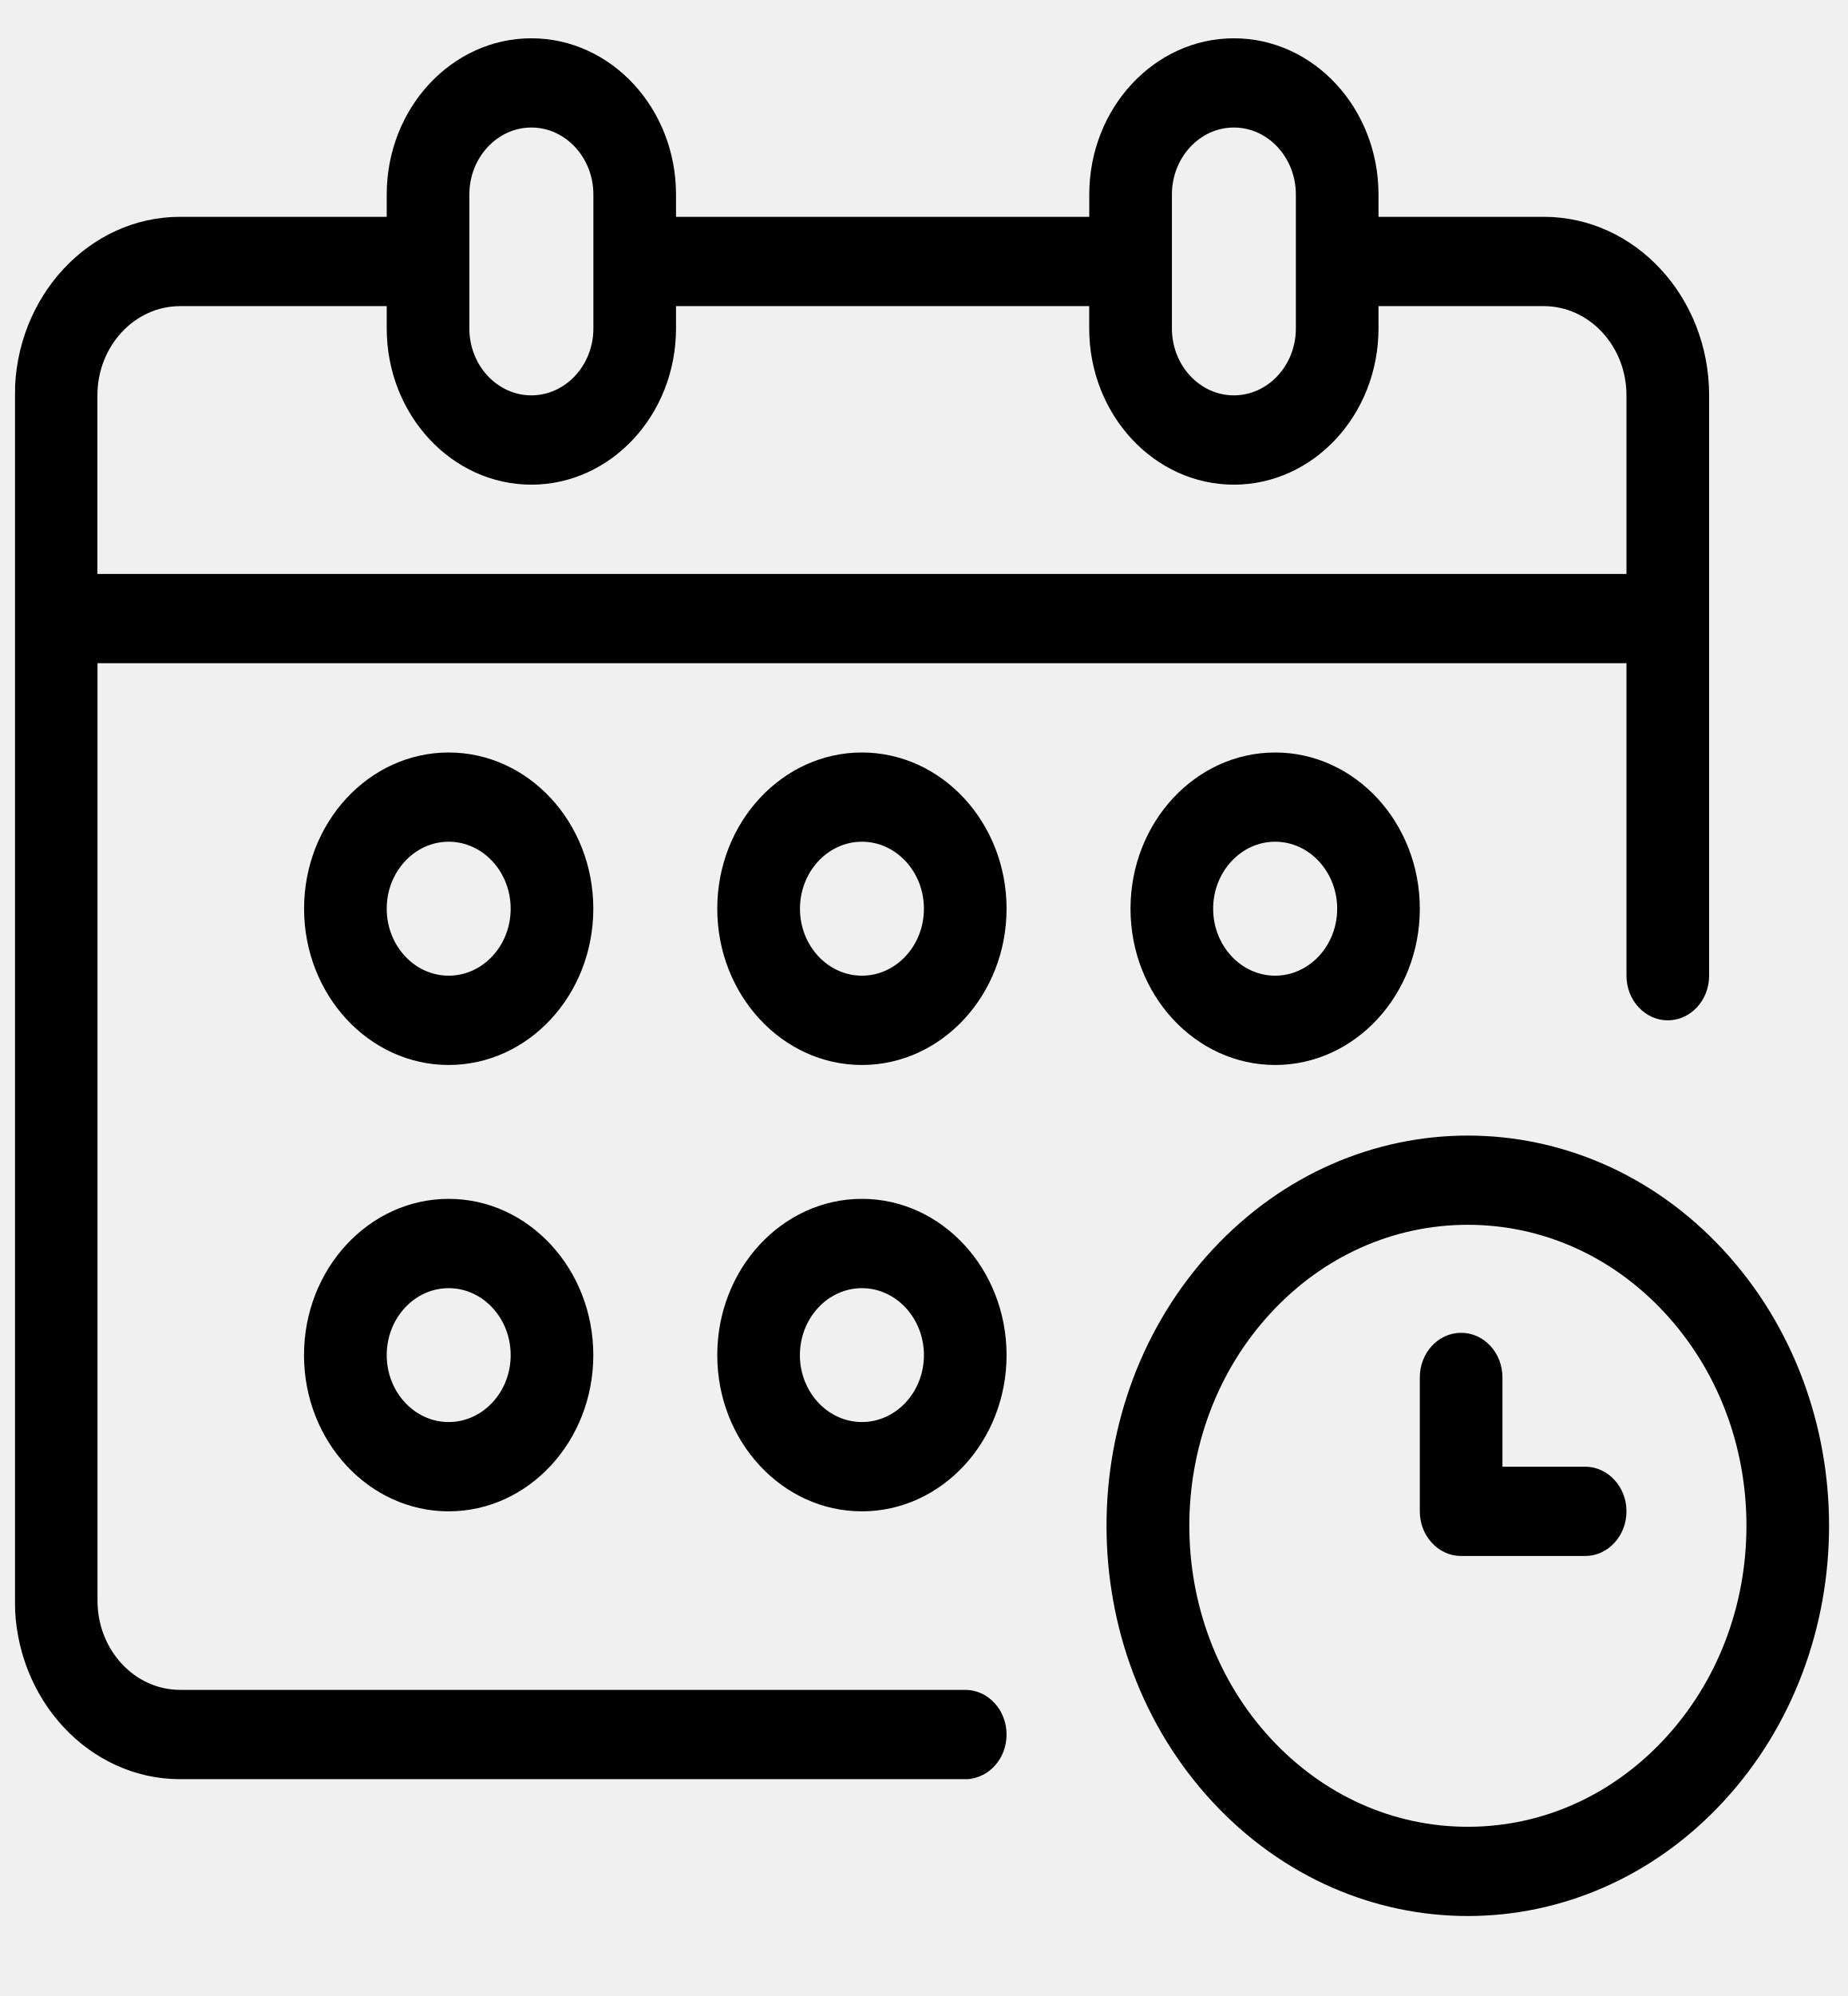
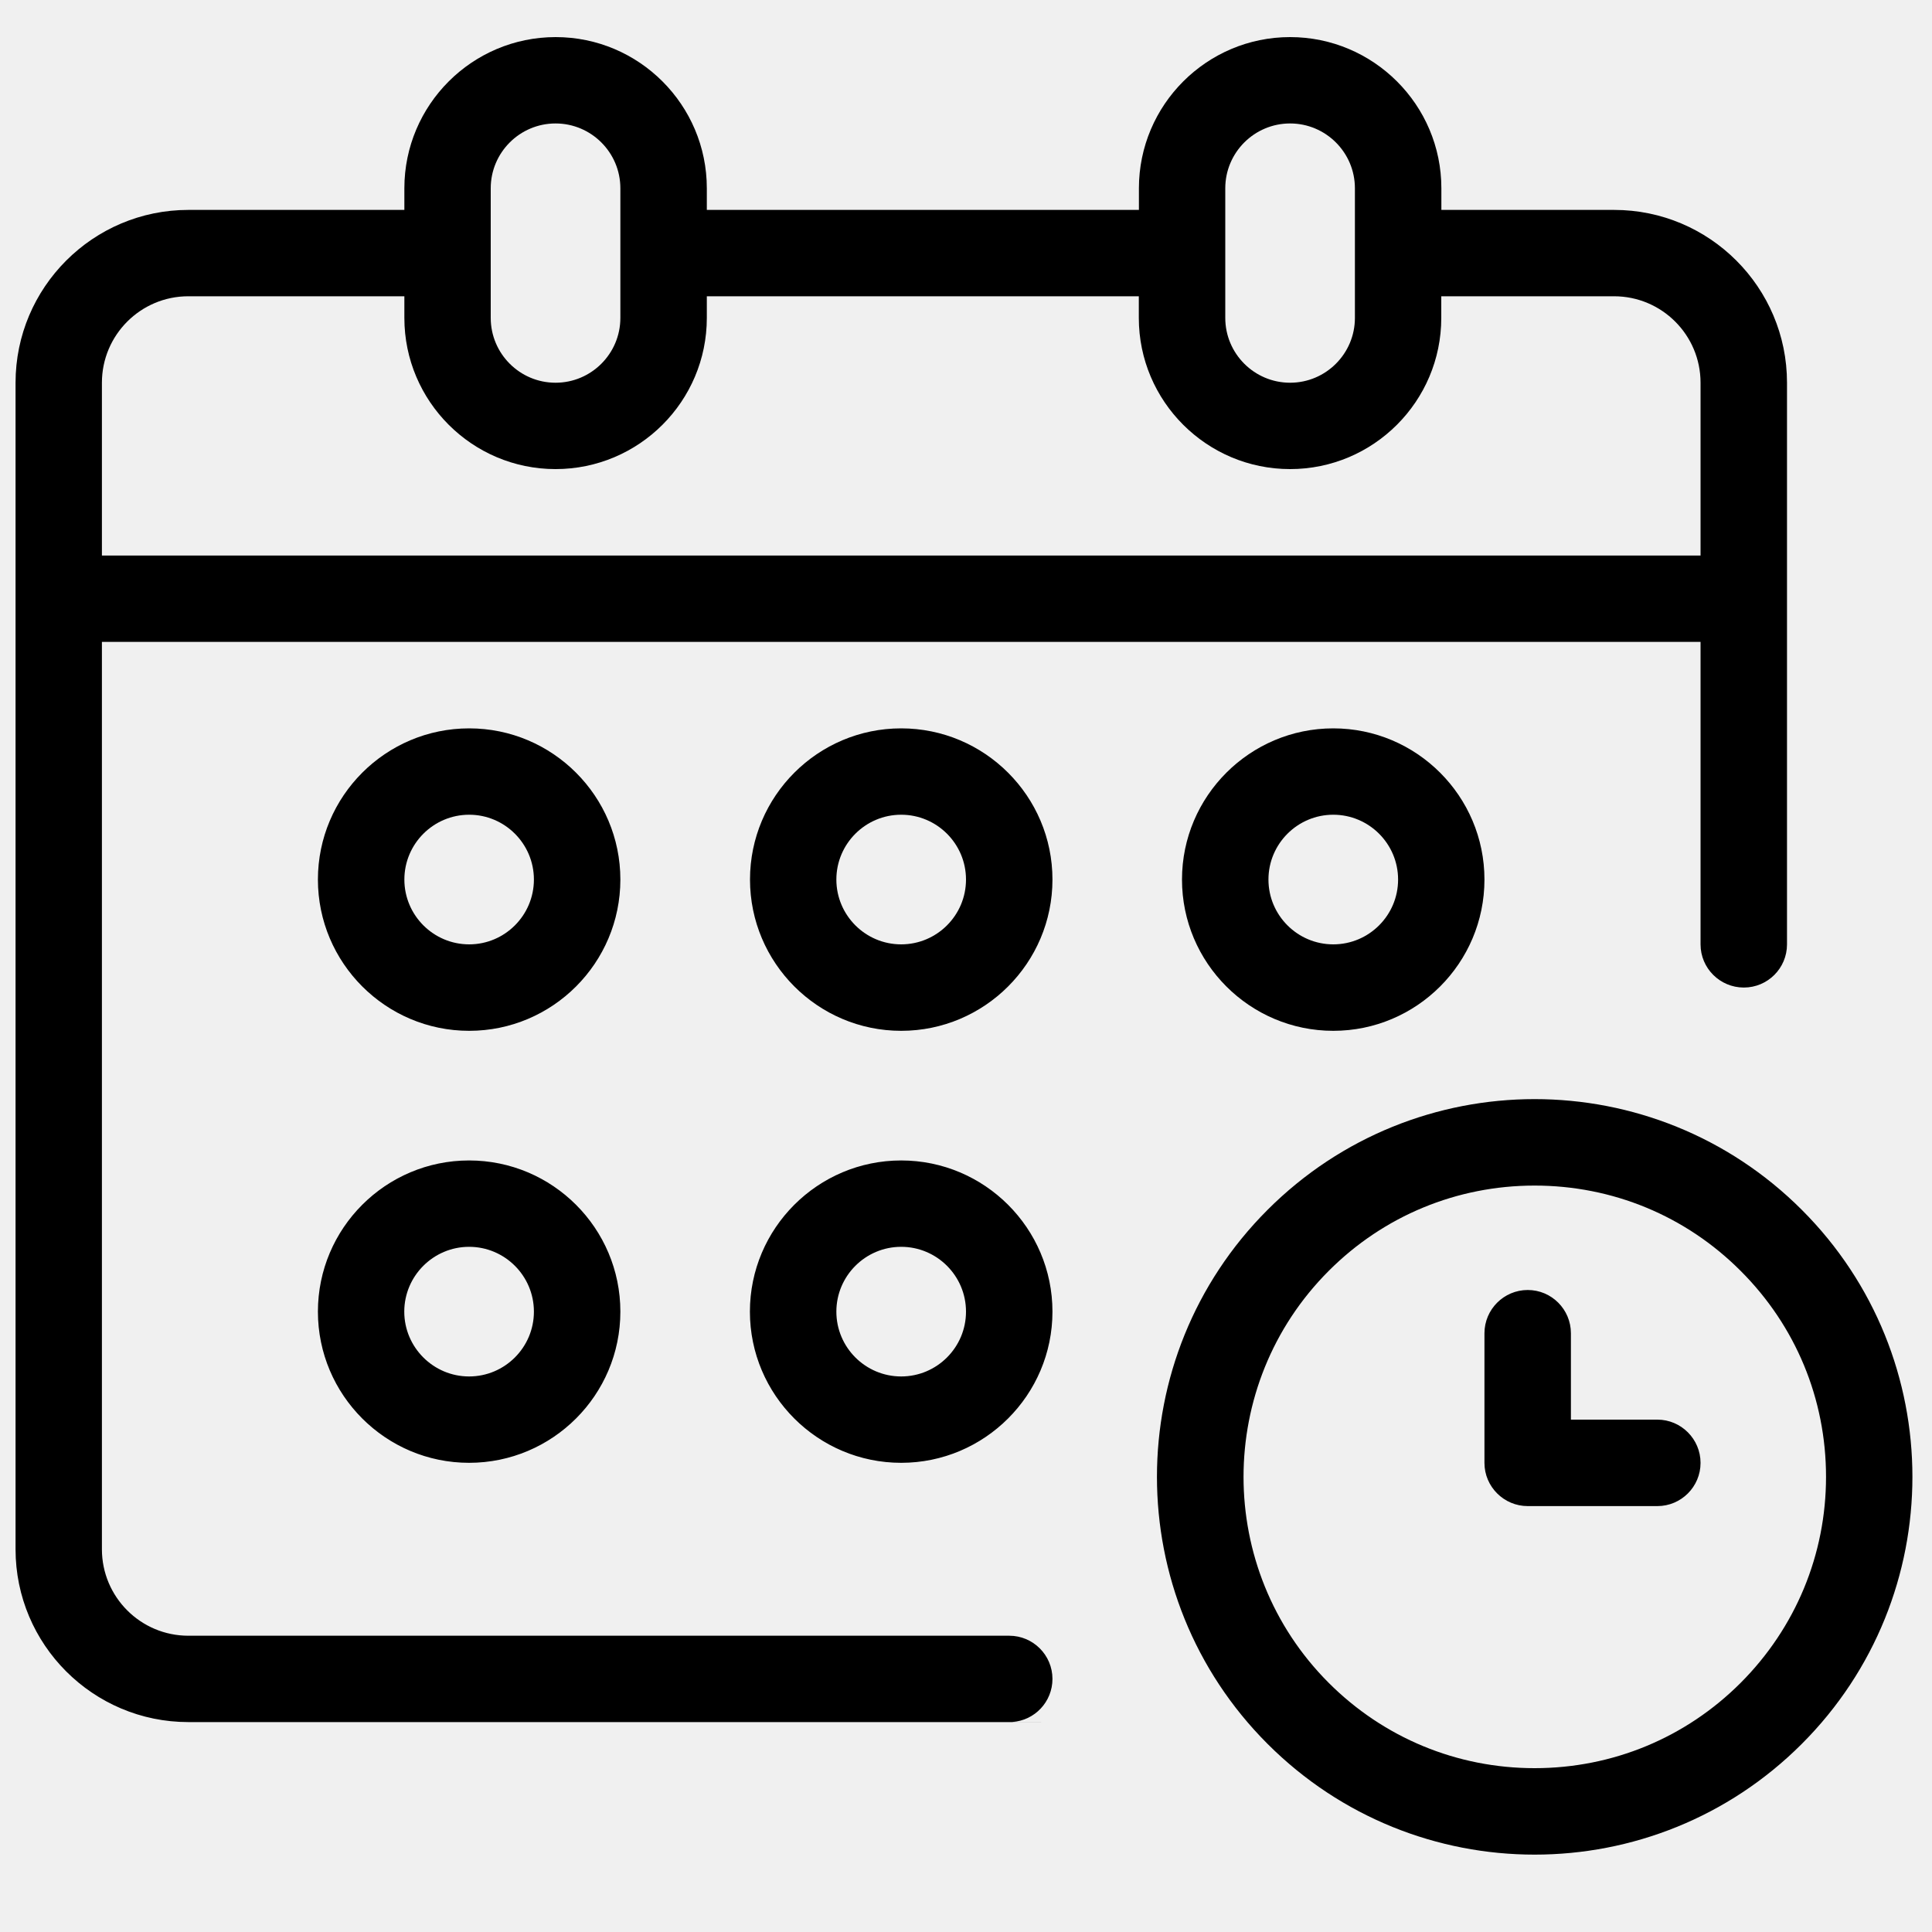
- <svg xmlns="http://www.w3.org/2000/svg" width="25" height="27" viewBox="0 0 25 27" fill="none">
-   <mask id="mask0_49_199" style="mask-type:luminance" maskUnits="userSpaceOnUse" x="0" y="0" width="25" height="26">
-     <path d="M0.2 0.475H24.756V25.945H0.2V0.475Z" fill="white" />
-   </mask>
-   <g mask="url(#mask0_49_199)">
-     <path fill-rule="evenodd" clip-rule="evenodd" d="M19.858 15.361C18.607 15.361 17.357 15.876 16.402 16.907C14.493 18.968 14.493 22.311 16.402 24.372C17.357 25.403 18.607 25.918 19.858 25.918C21.109 25.918 22.36 25.403 23.314 24.372C25.223 22.311 25.223 18.968 23.314 16.907C22.36 15.876 21.109 15.361 19.858 15.361ZM22.524 23.518C21.812 24.287 20.865 24.711 19.858 24.711C18.852 24.711 17.904 24.287 17.193 23.518C15.723 21.931 15.723 19.348 17.193 17.76C17.904 16.991 18.852 16.568 19.858 16.568C20.865 16.568 21.812 16.991 22.524 17.76C23.235 18.529 23.628 19.551 23.628 20.639C23.628 21.726 23.235 22.749 22.524 23.518V23.518ZM21.445 19.84H20.327V18.633C20.327 18.299 20.077 18.029 19.768 18.029C19.459 18.029 19.209 18.299 19.209 18.633V20.444C19.209 20.777 19.459 21.048 19.768 21.048H21.445C21.754 21.048 22.005 20.777 22.005 20.444C22.005 20.111 21.754 19.84 21.445 19.84L21.445 19.84ZM13.618 24.067C13.631 24.067 13.085 24.066 13.097 24.066C13.388 24.044 13.618 23.783 13.618 23.463C13.618 23.13 13.368 22.859 13.059 22.859H2.437C1.82 22.859 1.319 22.318 1.319 21.652V8.971H22.005V13.198C22.005 13.531 22.256 13.802 22.564 13.802C22.873 13.802 23.123 13.531 23.123 13.198V5.348C23.123 4.016 22.12 2.933 20.887 2.933H18.65V2.631C18.65 1.466 17.773 0.518 16.694 0.518C15.615 0.518 14.737 1.466 14.737 2.631V2.933H9.146V2.631C9.146 1.466 8.268 0.518 7.189 0.518C6.11 0.518 5.232 1.466 5.232 2.631V2.933H2.437C1.204 2.933 0.201 4.016 0.201 5.348V21.652C0.201 22.984 1.204 24.067 2.437 24.067L13.618 24.067ZM1.318 5.348C1.318 4.682 1.82 4.141 2.437 4.141H5.232V4.443C5.232 5.608 6.11 6.556 7.189 6.556C8.268 6.556 9.146 5.608 9.146 4.443V4.141H14.736V4.443C14.736 5.608 15.614 6.556 16.693 6.556C17.772 6.556 18.65 5.608 18.65 4.443V4.141H20.886C21.503 4.141 22.005 4.682 22.005 5.348V7.764H1.318L1.318 5.348ZM6.35 2.631C6.35 2.132 6.727 1.725 7.189 1.725C7.651 1.725 8.028 2.132 8.028 2.631V4.443C8.028 4.942 7.651 5.348 7.189 5.348C6.727 5.348 6.35 4.942 6.35 4.443V2.631ZM15.855 2.631C15.855 2.132 16.231 1.725 16.693 1.725C17.156 1.725 17.532 2.132 17.532 2.631V4.443C17.532 4.942 17.156 5.348 16.693 5.348C16.231 5.348 15.855 4.942 15.855 4.443V2.631ZM6.07 10.179C4.991 10.179 4.114 11.127 4.114 12.292C4.114 13.457 4.991 14.406 6.07 14.406C7.15 14.406 8.027 13.458 8.027 12.292C8.027 11.127 7.15 10.179 6.07 10.179ZM6.07 13.198C5.608 13.198 5.232 12.792 5.232 12.292C5.232 11.793 5.608 11.386 6.07 11.386C6.533 11.386 6.909 11.793 6.909 12.292C6.909 12.792 6.533 13.198 6.07 13.198ZM11.661 10.179C10.582 10.179 9.704 11.127 9.704 12.292C9.704 13.457 10.582 14.406 11.661 14.406C12.74 14.406 13.618 13.458 13.618 12.292C13.618 11.127 12.74 10.179 11.661 10.179ZM11.661 13.198C11.199 13.198 10.823 12.792 10.823 12.292C10.823 11.793 11.199 11.386 11.661 11.386C12.124 11.386 12.5 11.793 12.5 12.292C12.5 12.792 12.124 13.198 11.661 13.198ZM15.295 12.292C15.295 13.458 16.173 14.406 17.252 14.406C18.331 14.406 19.209 13.458 19.209 12.292C19.209 11.127 18.331 10.179 17.252 10.179C16.173 10.179 15.295 11.127 15.295 12.292ZM18.091 12.292C18.091 12.792 17.714 13.198 17.252 13.198C16.79 13.198 16.413 12.792 16.413 12.292C16.413 11.793 16.79 11.386 17.252 11.386C17.714 11.386 18.091 11.793 18.091 12.292ZM11.661 16.217C10.582 16.217 9.704 17.165 9.704 18.331C9.704 19.496 10.582 20.444 11.661 20.444C12.74 20.444 13.618 19.496 13.618 18.331C13.618 17.165 12.74 16.217 11.661 16.217ZM11.661 19.236C11.199 19.236 10.822 18.83 10.822 18.331C10.822 17.831 11.199 17.425 11.661 17.425C12.123 17.425 12.5 17.831 12.5 18.331C12.5 18.83 12.123 19.236 11.661 19.236ZM6.07 16.217C4.991 16.217 4.113 17.165 4.113 18.331C4.113 19.496 4.991 20.444 6.07 20.444C7.149 20.444 8.027 19.496 8.027 18.331C8.027 17.165 7.149 16.217 6.07 16.217ZM6.07 19.236C5.608 19.236 5.232 18.83 5.232 18.331C5.232 17.831 5.608 17.425 6.07 17.425C6.533 17.425 6.909 17.831 6.909 18.331C6.909 18.83 6.533 19.236 6.07 19.236Z" fill="black" />
+ <svg xmlns="http://www.w3.org/2000/svg" width="20" height="20" viewBox="0 0 20 20" fill="none">
+   <g clip-path="url(#clip0_122_200)">
+     <mask id="mask0_122_200" style="mask-type:luminance" maskUnits="userSpaceOnUse" x="0" y="0" width="20" height="20">
+       <path d="M0.16 0.352H19.805V19.219H0.16V0.352Z" fill="white" />
+     </mask>
+     <g mask="url(#mask0_122_200)">
+       <path fill-rule="evenodd" clip-rule="evenodd" d="M15.886 11.378C14.886 11.378 13.886 11.76 13.122 12.524C11.595 14.05 11.595 16.526 13.122 18.053C13.886 18.817 14.886 19.199 15.886 19.199C16.887 19.199 17.888 18.817 18.652 18.053C20.179 16.526 20.179 14.05 18.652 12.524C17.888 11.76 16.887 11.378 15.886 11.378ZM18.019 17.421C17.45 17.99 16.692 18.304 15.886 18.304C15.082 18.304 14.324 17.99 13.755 17.421C12.579 16.245 12.579 14.332 13.755 13.156C14.324 12.586 15.082 12.273 15.886 12.273C16.692 12.273 17.45 12.586 18.019 13.156C18.589 13.725 18.903 14.482 18.903 15.288C18.903 16.093 18.588 16.851 18.019 17.421ZM17.157 14.696H16.262V13.802C16.262 13.555 16.062 13.354 15.815 13.354C15.568 13.354 15.367 13.555 15.367 13.802V15.144C15.367 15.39 15.568 15.591 15.815 15.591H17.157C17.404 15.591 17.604 15.39 17.604 15.144C17.604 14.897 17.403 14.696 17.157 14.696ZM10.895 17.827C10.905 17.827 10.468 17.827 10.478 17.826C10.711 17.811 10.895 17.617 10.895 17.38C10.895 17.133 10.694 16.933 10.448 16.933H1.95C1.456 16.933 1.055 16.532 1.055 16.038V6.645H17.604V9.776C17.604 10.023 17.805 10.223 18.052 10.223C18.299 10.223 18.499 10.023 18.499 9.776V3.962C18.499 2.975 17.697 2.173 16.71 2.173H14.921V1.949C14.921 1.086 14.218 0.384 13.355 0.384C12.492 0.384 11.79 1.086 11.79 1.949V2.173H7.317V1.949C7.317 1.086 6.615 0.384 5.752 0.384C4.888 0.384 4.186 1.086 4.186 1.949V2.173H1.95C0.963 2.173 0.161 2.975 0.161 3.962V16.038C0.161 17.025 0.963 17.827 1.95 17.827L10.895 17.827ZM1.055 3.962C1.055 3.468 1.456 3.067 1.949 3.067H4.186V3.291C4.186 4.154 4.888 4.856 5.751 4.856C6.615 4.856 7.317 4.154 7.317 3.291V3.067H11.789V3.291C11.789 4.154 12.492 4.856 13.355 4.856C14.218 4.856 14.92 4.154 14.92 3.291V3.067H16.709C17.203 3.067 17.604 3.468 17.604 3.962V5.751H1.055L1.055 3.962ZM5.08 1.949C5.08 1.579 5.381 1.278 5.751 1.278C6.121 1.278 6.422 1.579 6.422 1.949V3.291C6.422 3.661 6.121 3.962 5.751 3.962C5.381 3.962 5.08 3.661 5.08 3.291V1.949ZM12.684 1.949C12.684 1.579 12.985 1.278 13.355 1.278C13.725 1.278 14.026 1.579 14.026 1.949V3.291C14.026 3.661 13.725 3.962 13.355 3.962C12.985 3.962 12.684 3.661 12.684 3.291V1.949ZM4.857 7.54C3.993 7.54 3.291 8.242 3.291 9.105C3.291 9.968 3.993 10.671 4.857 10.671C5.72 10.671 6.422 9.969 6.422 9.105C6.422 8.242 5.72 7.54 4.857 7.54ZM4.857 9.776C4.487 9.776 4.186 9.475 4.186 9.105C4.186 8.735 4.487 8.434 4.857 8.434C5.226 8.434 5.527 8.735 5.527 9.105C5.527 9.475 5.226 9.776 4.857 9.776ZM9.329 7.54C8.466 7.54 7.764 8.242 7.764 9.105C7.764 9.968 8.466 10.671 9.329 10.671C10.192 10.671 10.895 9.969 10.895 9.105C10.895 8.242 10.192 7.54 9.329 7.54ZM9.329 9.776C8.959 9.776 8.658 9.475 8.658 9.105C8.658 8.735 8.959 8.434 9.329 8.434C9.699 8.434 10 8.735 10 9.105C10 9.475 9.699 9.776 9.329 9.776ZM12.236 9.105C12.236 9.969 12.939 10.671 13.802 10.671C14.665 10.671 15.367 9.969 15.367 9.105C15.367 8.242 14.665 7.54 13.802 7.54C12.939 7.54 12.236 8.242 12.236 9.105ZM14.473 9.105C14.473 9.475 14.172 9.776 13.802 9.776C13.432 9.776 13.131 9.475 13.131 9.105C13.131 8.735 13.432 8.434 13.802 8.434C14.172 8.434 14.473 8.735 14.473 9.105ZM9.329 12.013C8.466 12.013 7.763 12.715 7.763 13.578C7.763 14.441 8.466 15.143 9.329 15.143C10.192 15.143 10.895 14.441 10.895 13.578C10.895 12.715 10.192 12.013 9.329 12.013ZM9.329 14.249C8.959 14.249 8.658 13.948 8.658 13.578C8.658 13.208 8.959 12.907 9.329 12.907C9.699 12.907 10 13.208 10 13.578C10 13.948 9.699 14.249 9.329 14.249ZM4.856 12.013C3.993 12.013 3.291 12.715 3.291 13.578C3.291 14.441 3.993 15.143 4.856 15.143C5.72 15.143 6.422 14.441 6.422 13.578C6.422 12.715 5.72 12.013 4.856 12.013ZM4.856 14.249C4.487 14.249 4.185 13.948 4.185 13.578C4.185 13.208 4.487 12.907 4.856 12.907C5.226 12.907 5.527 13.208 5.527 13.578C5.527 13.948 5.226 14.249 4.856 14.249Z" fill="black" />
+     </g>
  </g>
+   <defs>
+     <clipPath id="clip0_122_200">
+       <rect width="20" height="20" fill="white" />
+     </clipPath>
+   </defs>
</svg>
